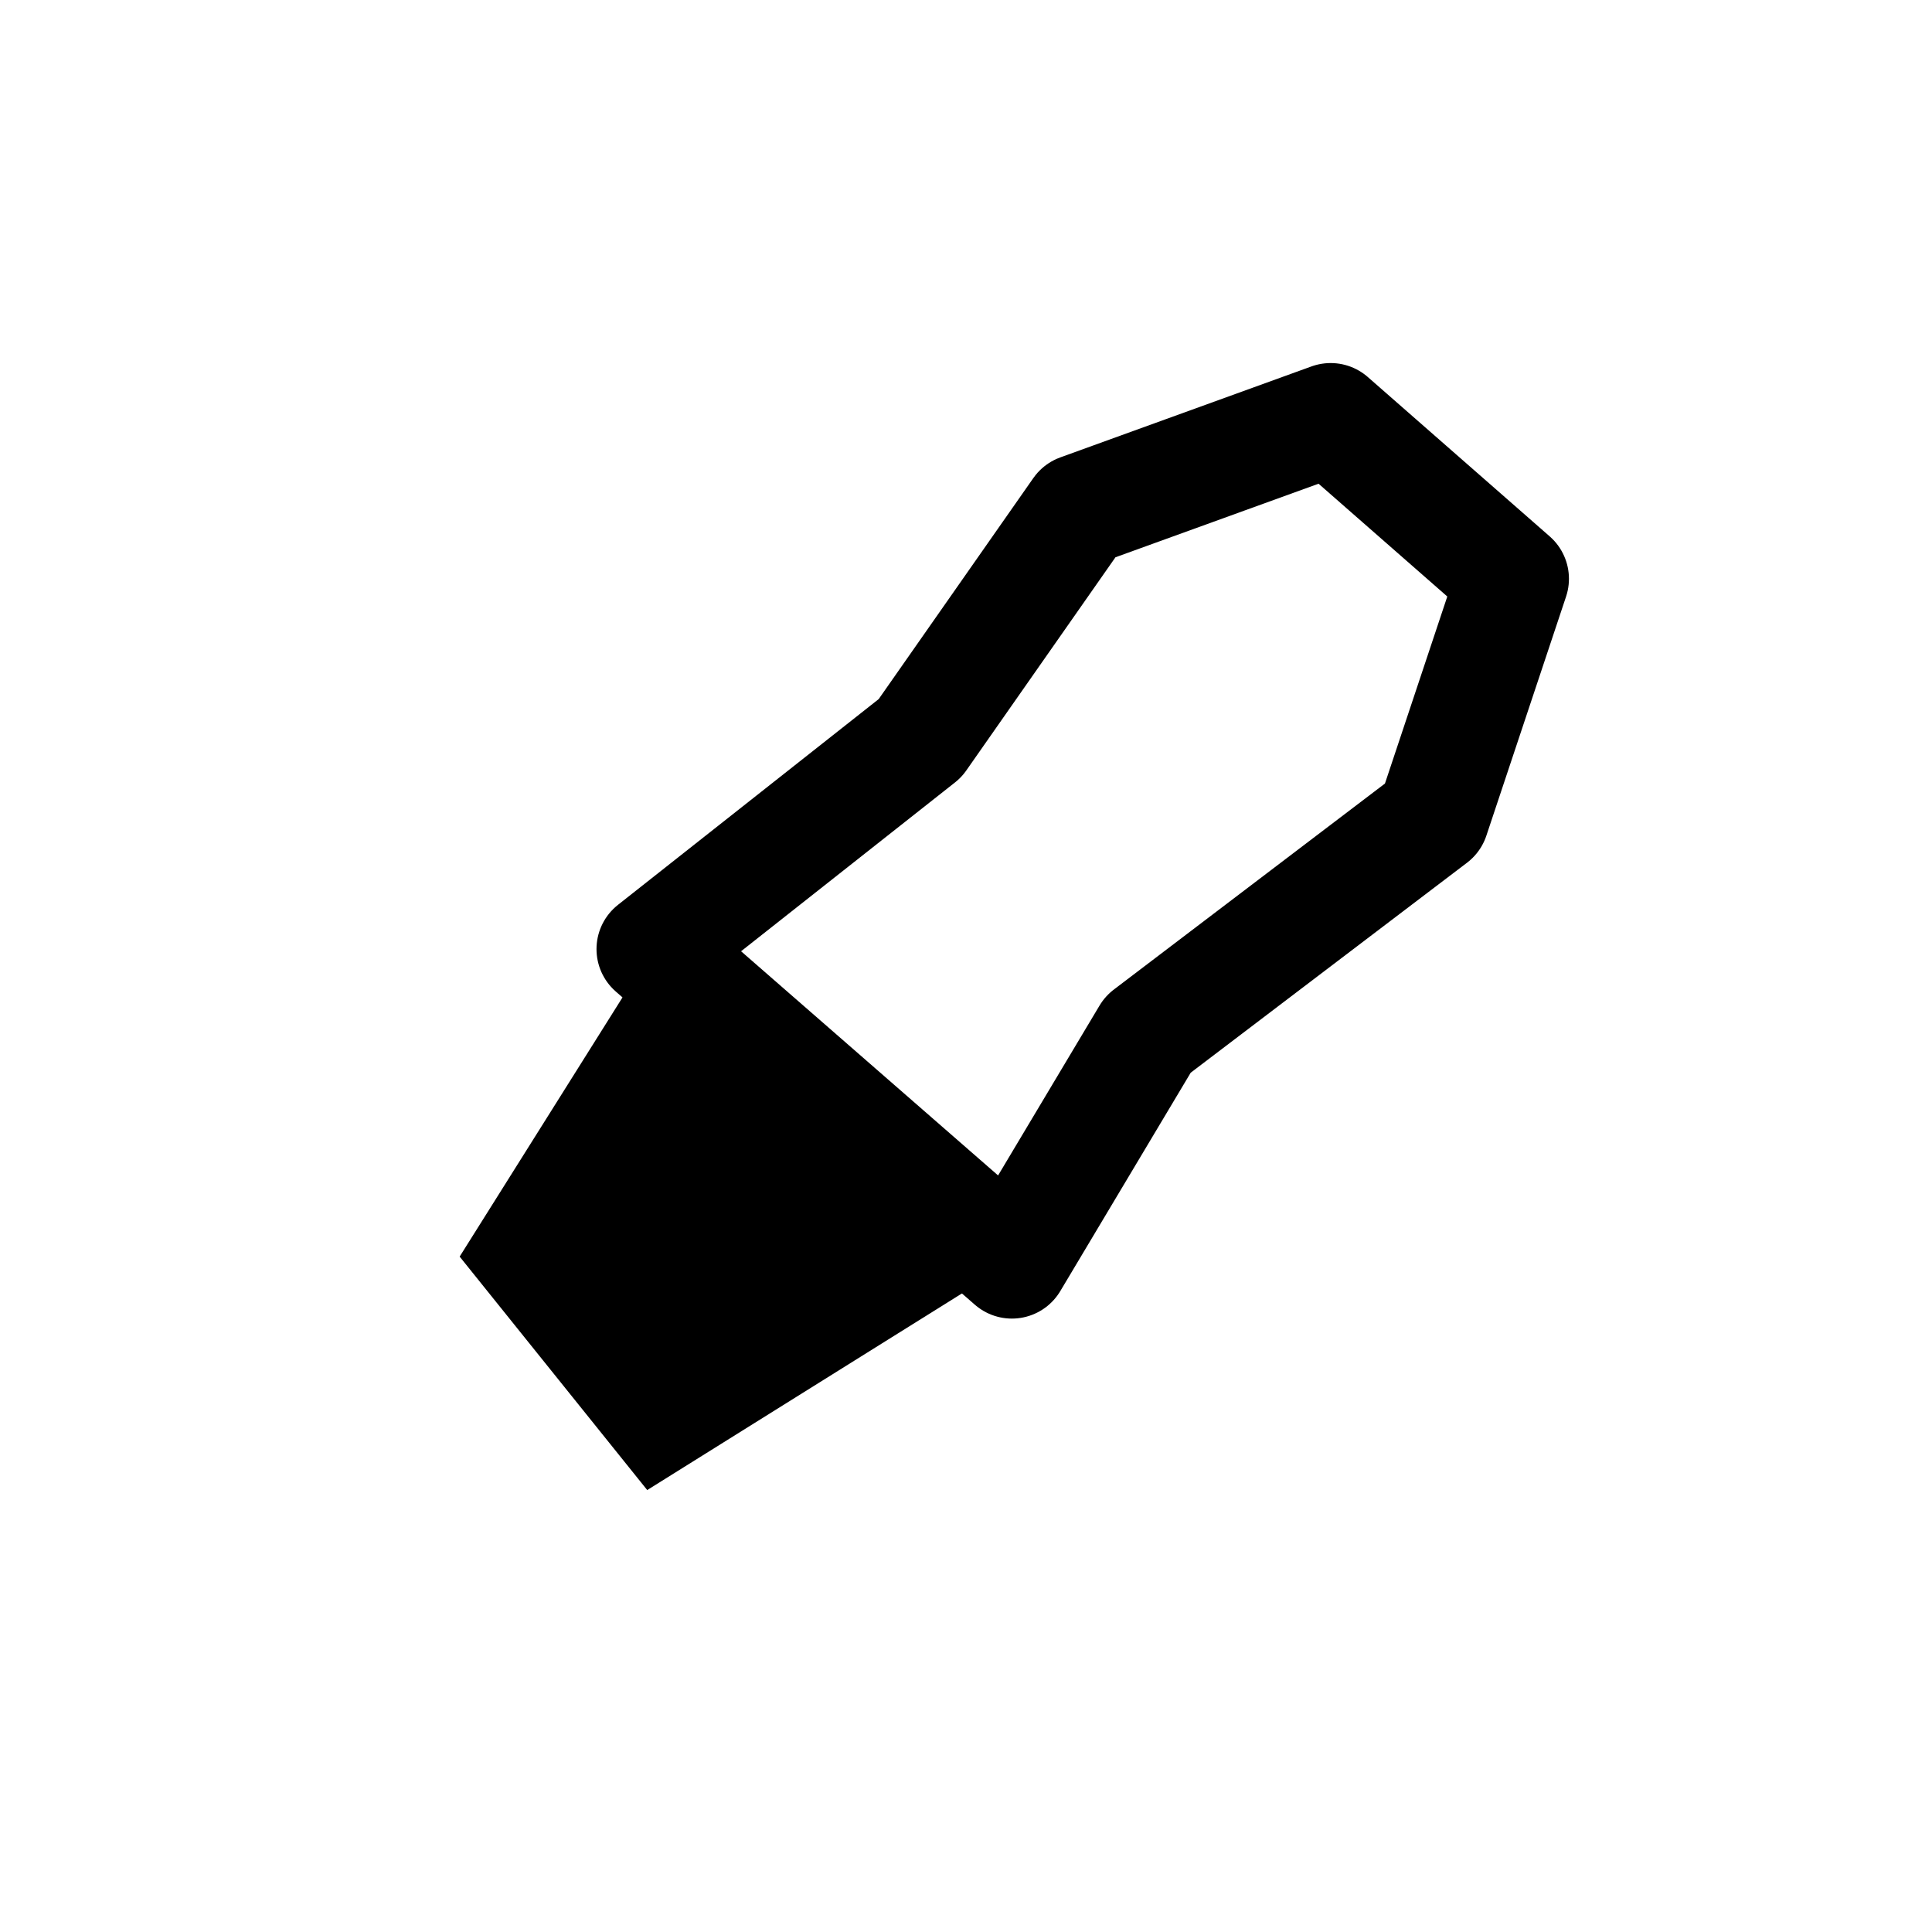
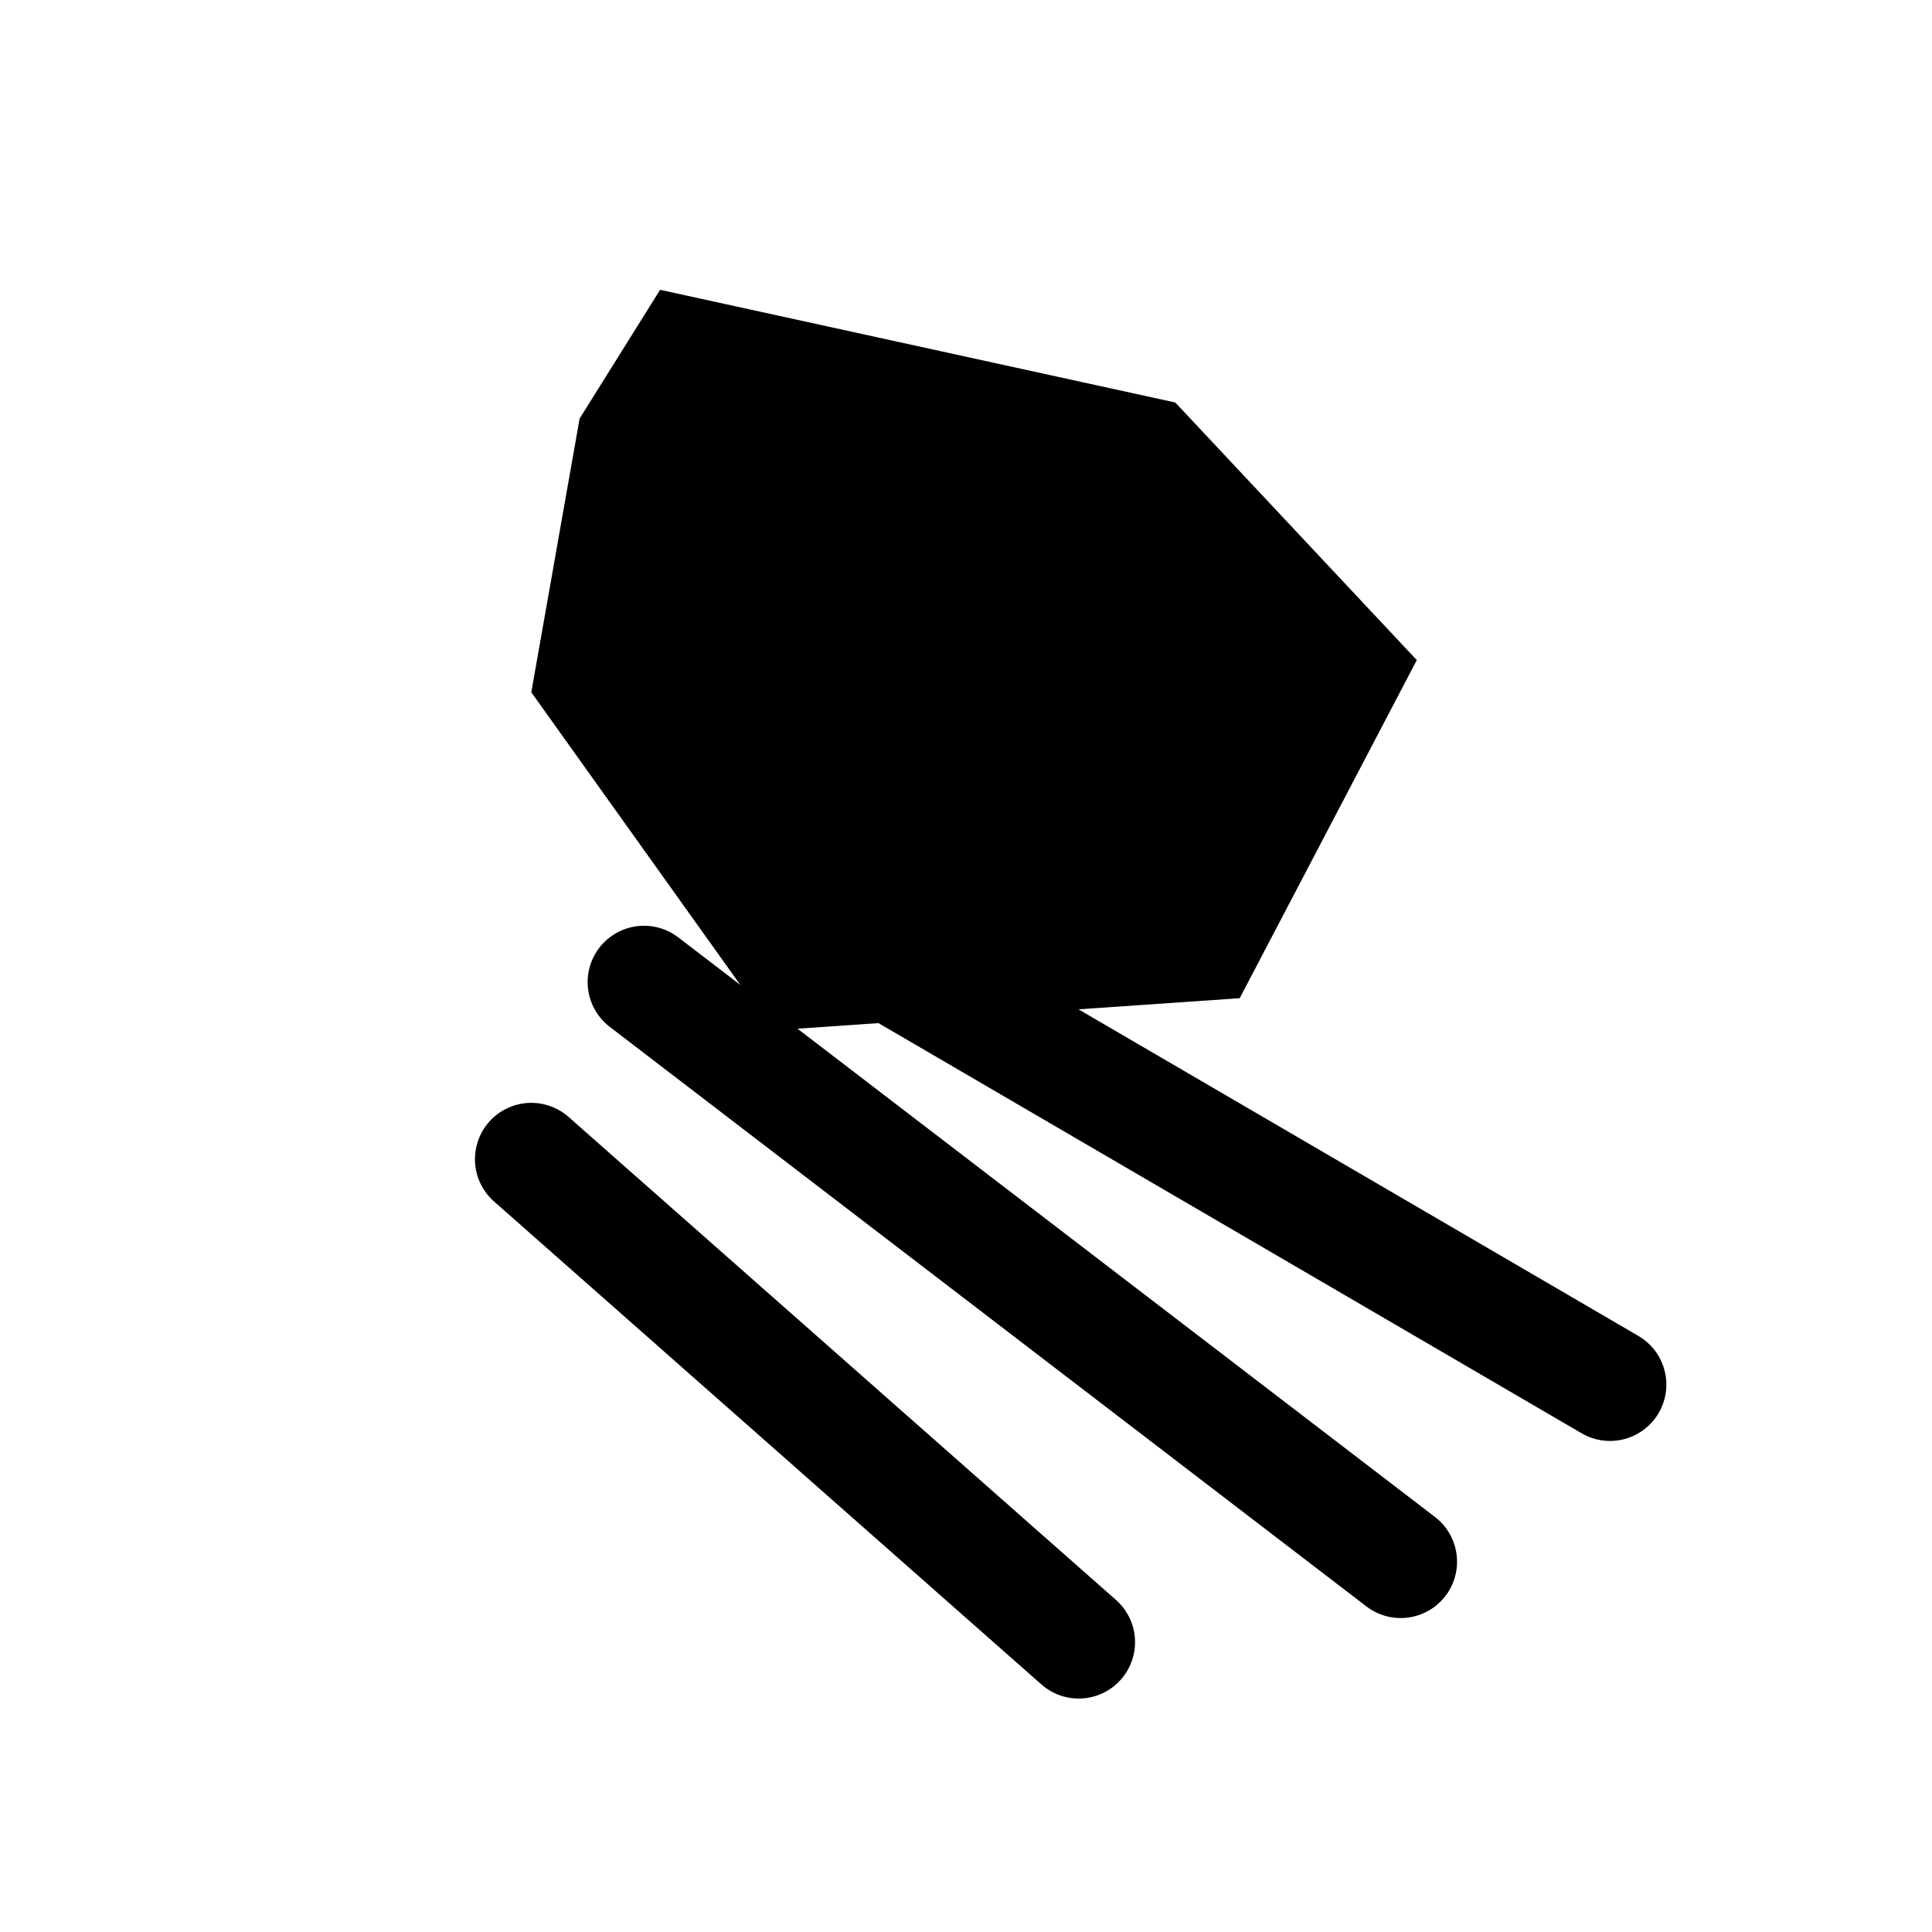
<svg xmlns="http://www.w3.org/2000/svg" viewBox="0 0 24 24" width="24" height="24" fill="none" stroke="currentColor" stroke-width="1.4" stroke-linecap="round" stroke-linejoin="round">
-   <path d="M18.79,7.19L17.8,10.16L14.26,12.85L12.57,15.68L8.11,11.79L11.43,9.17L13.41,6.34L16.53,5.21Z" />
-   <path d="M12.57,15.68L8.04,18.51L5.71,15.61L8.11,11.79Z" fill="currentColor" stroke="none" />
+   <path d="M10.4,11.6L20,17.2 M8,12.2L17.4,19.4 M6.6,14.4L13.4,20.4" />
+   <path d="M8.2,3.6L14.6,5L17.6,8.2L15.4,12.4L9.6,12.8L6.6,8.6L7.2,5.2Z" fill="currentColor" stroke="none" />
</svg>
